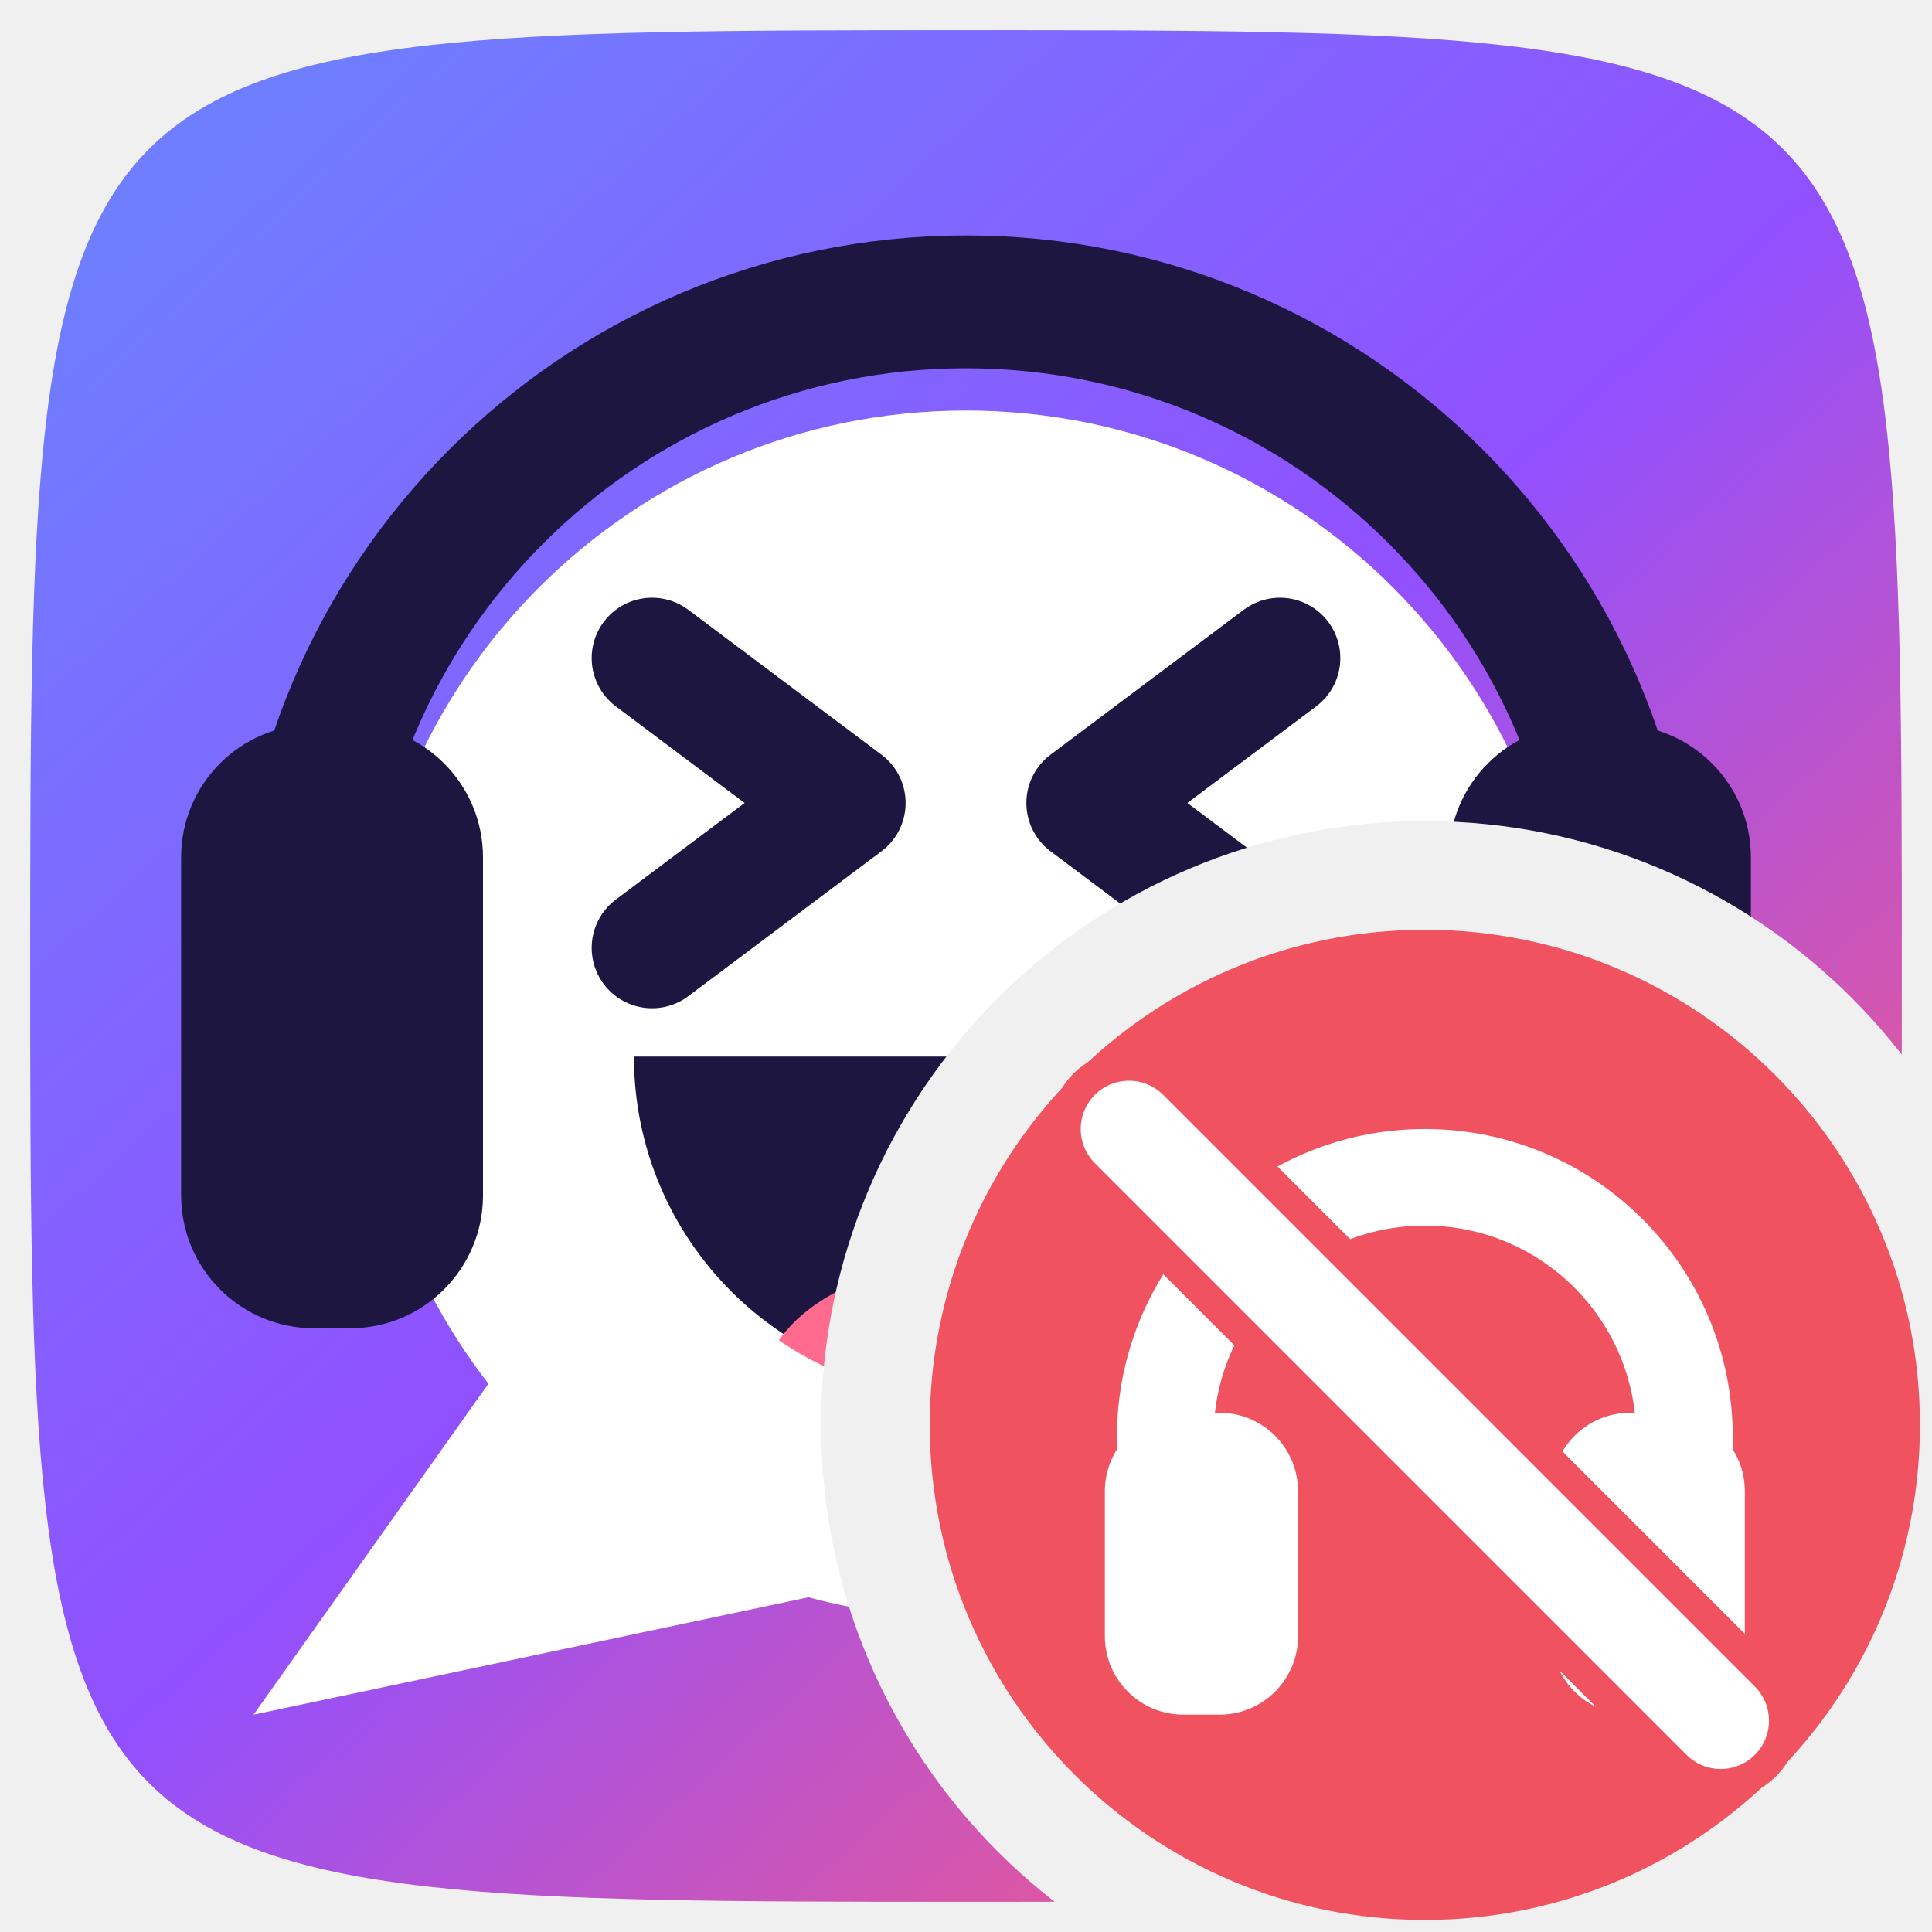
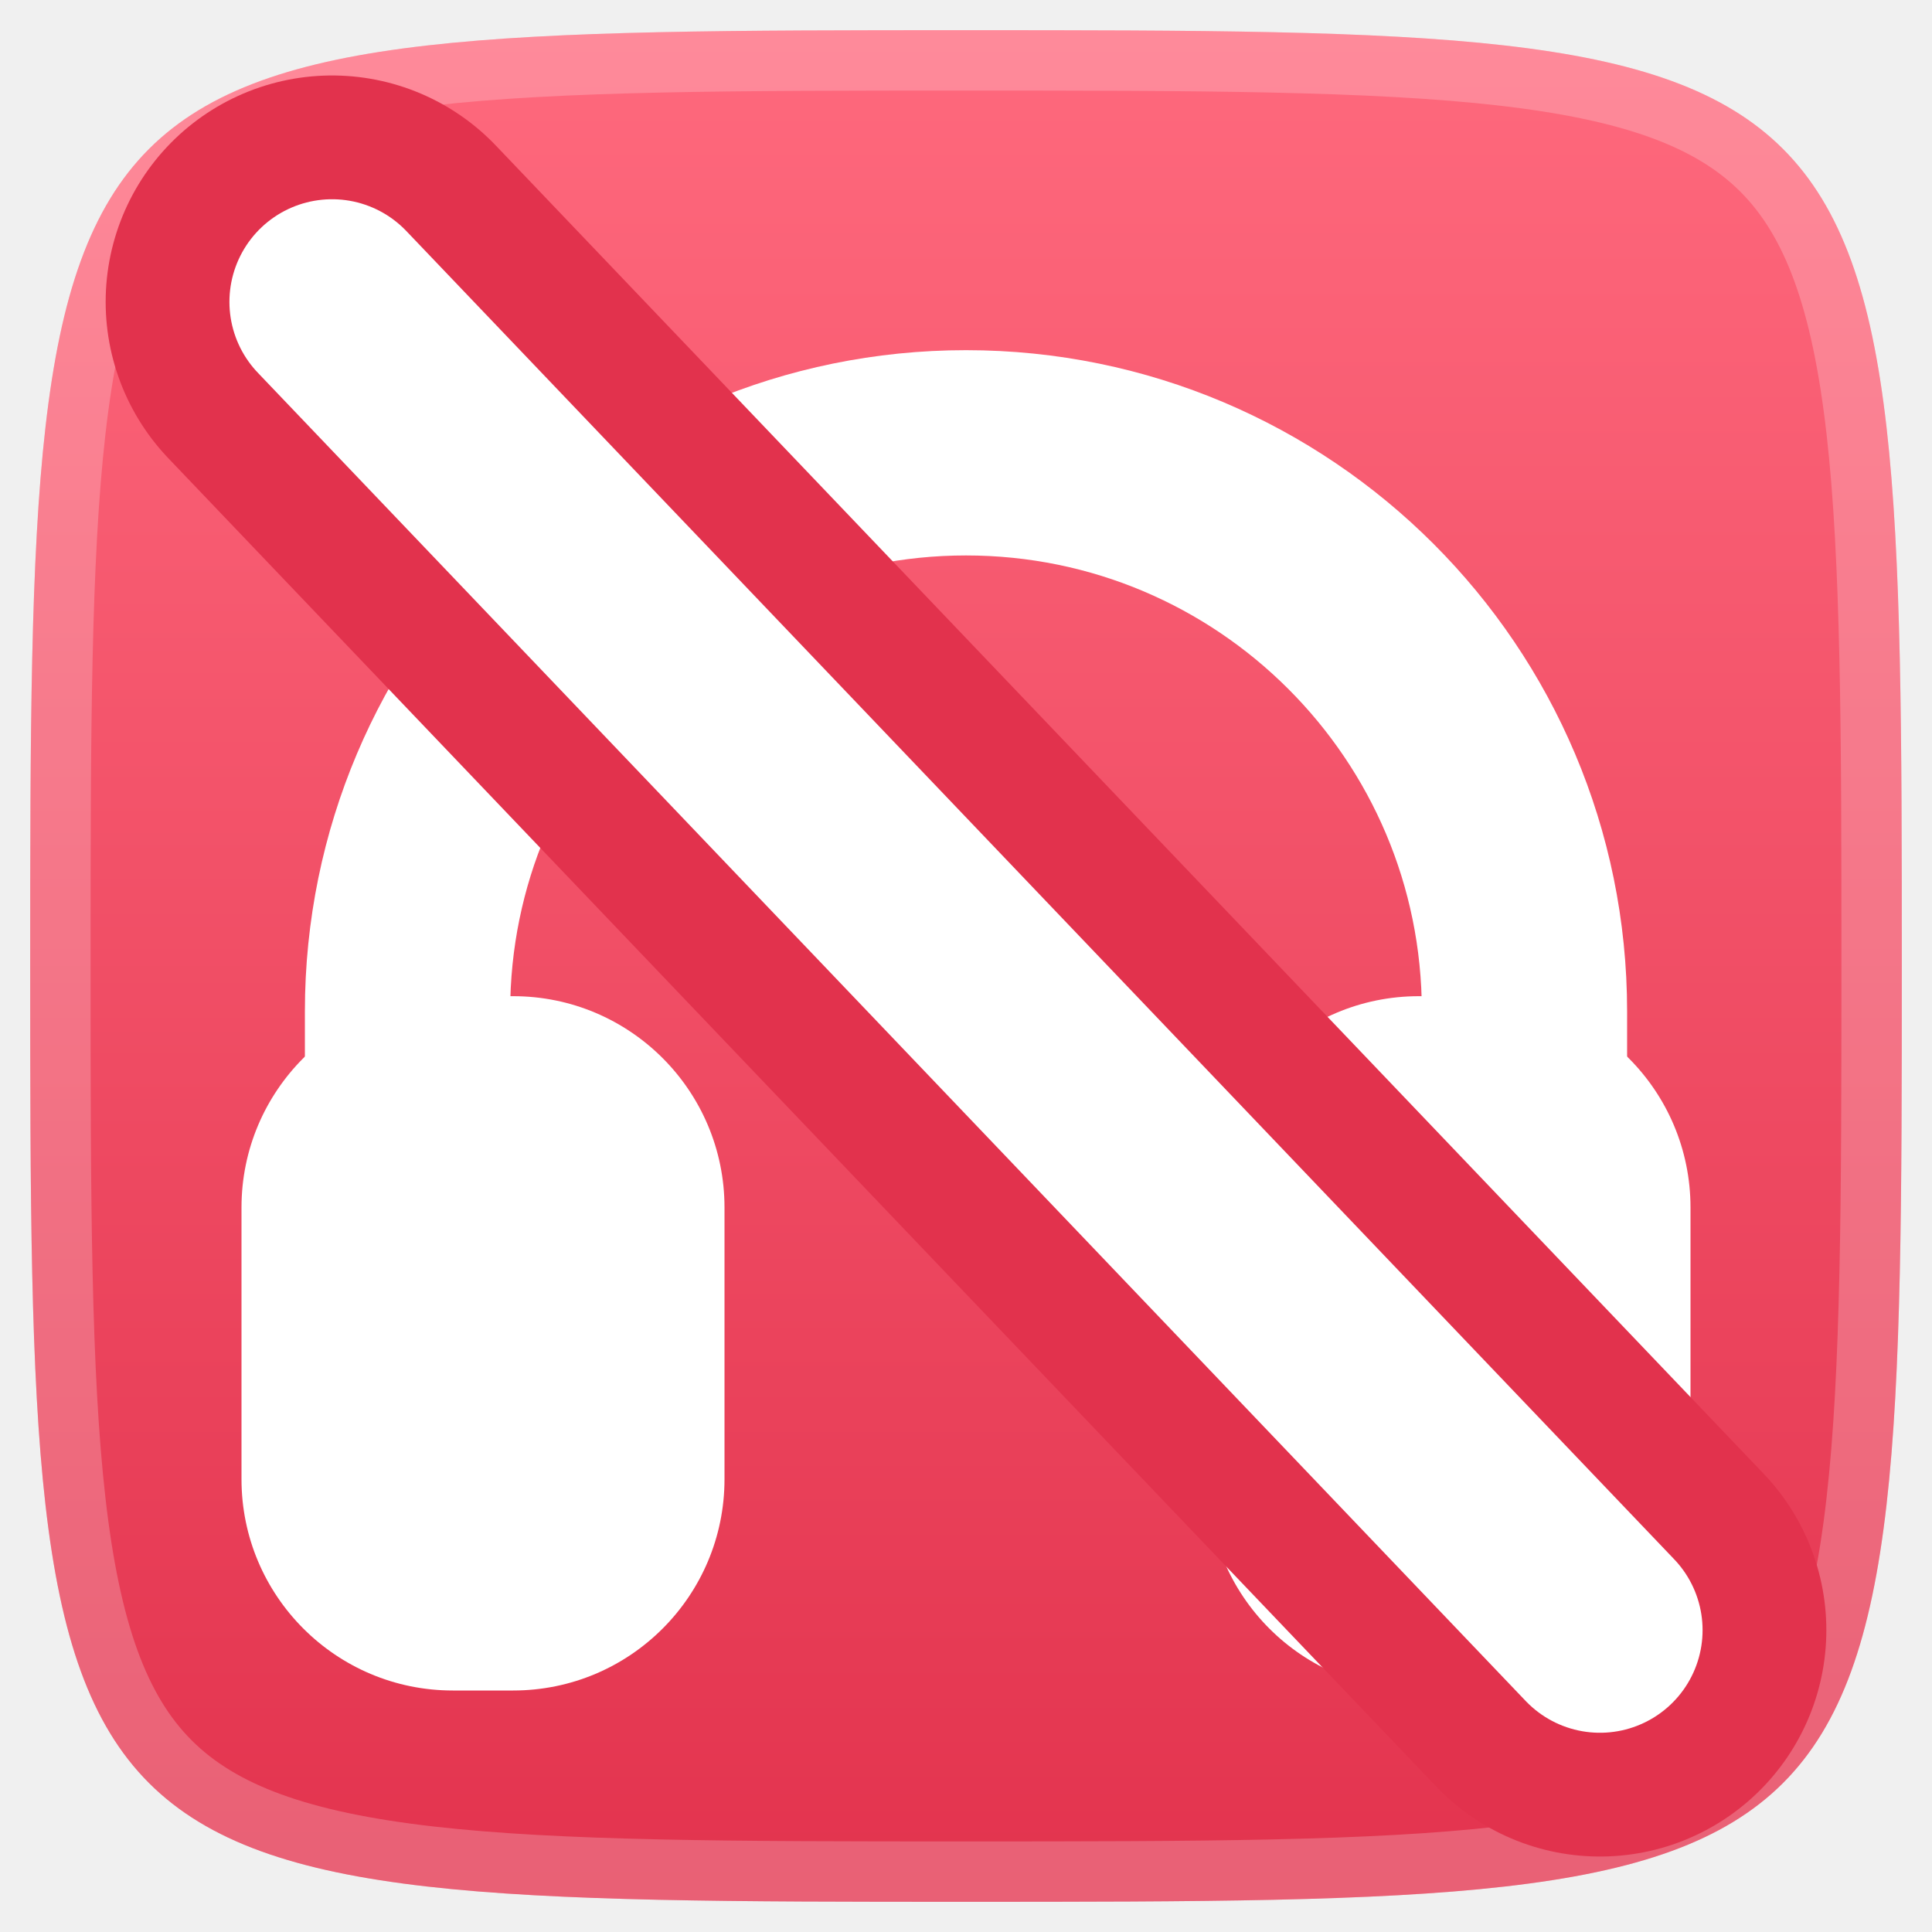
<svg xmlns="http://www.w3.org/2000/svg" viewBox="0 0 32 32" width="32" height="32">
  <defs>
-     <linearGradient id="bg" gradientUnits="userSpaceOnUse" x1="3.75" y1="2.50" x2="28.25" y2="29.50">
-       <stop offset="0" stop-color="#6f7dff" />
-       <stop offset="0.5" stop-color="#9150ff" />
-       <stop offset="1" stop-color="#ff5a7a" />
+     <linearGradient id="bg" x1="0" y1="0" x2="0" y2="32" gradientUnits="userSpaceOnUse">
+       <stop offset="0" stop-color="#ff6a7e" />
+       <stop offset="1" stop-color="#e2324d" />
    </linearGradient>
-     <mask id="corte" maskUnits="userSpaceOnUse" x="0" y="0" width="32" height="32">
-       <rect width="32" height="32" fill="#fff" />
-       <circle cx="23.6" cy="23.6" r="10" fill="#000" />
-     </mask>
+     <clipPath id="forma">
+       <path d="M31.5 16C31.5 31.42 31.42 31.5 16 31.5C0.58 31.5 0.5 31.42 0.5 16C0.5 0.58 0.58 0.5 16 0.5C31.42 0.5 31.5 0.58 31.5 16Z" />
+     </clipPath>
  </defs>
-   <g mask="url(#corte)">
-     <path d="M31.5 16C31.5 31.42 31.42 31.5 16 31.5C0.58 31.5 0.5 31.42 0.5 16C0.5 0.58 0.58 0.5 16 0.5C31.42 0.5 31.5 0.58 31.5 16Z" fill="url(#bg)" />
-     <path d="M5 16 A11 11 0 0 1 27 16" fill="none" stroke="#1c1640" stroke-width="2.2" />
-     <circle cx="16" cy="16.8" r="10" fill="#fff" />
-     <path d="M8.6 22.2 L4.2 28.4 L14.6 26.2 Z" fill="#fff" />
-     <rect x="3" y="12" width="5" height="10" rx="2.2" fill="#1c1640" />
-     <rect x="24" y="12" width="5" height="10" rx="2.2" fill="#1c1640" />
-     <g fill="none" stroke="#1c1640" stroke-width="2" stroke-linecap="round" stroke-linejoin="round">
-       <path d="M10.8 10.9 L14 13.3 L10.8 15.7" />
-       <path d="M21.2 10.9 L18 13.3 L21.2 15.7" />
-     </g>
-     <path d="M10.5 17.5 H21.5 A5.5 5.5 0 0 1 10.5 17.5 Z" fill="#1c1640" />
-     <path d="M12.9 22.2 A3.4 2.2 0 0 1 19.1 22.2 A5.5 5.5 0 0 1 12.9 22.2 Z" fill="#ff6b8f" />
-   </g>
-   <circle cx="23.6" cy="23.6" r="8.2" fill="#f0525f" />
-   <path d="M19.3 25.2V23.8A4.3 4.3 0 0 1 27.9 23.8V25.2" fill="none" stroke="#fff" stroke-width="1.6" stroke-linecap="round" />
-   <rect x="18.3" y="23.4" width="3.2" height="5" rx="1.3" fill="#fff" />
-   <rect x="25.7" y="23.4" width="3.2" height="5" rx="1.3" fill="#fff" />
-   <path d="M18.7 18.7L28.5 28.5" stroke="#f0525f" stroke-width="2.6" stroke-linecap="round" />
-   <path d="M18.7 18.7L28.5 28.5" stroke="#fff" stroke-width="1.6" stroke-linecap="round" />
+   <path d="M31.5 16C31.5 31.42 31.42 31.5 16 31.5C0.58 31.5 0.5 31.42 0.5 16C0.5 0.58 0.58 0.5 16 0.5C31.42 0.5 31.5 0.58 31.5 16Z" fill="url(#bg)" />
+   <path d="M31.5 16C31.5 31.42 31.42 31.5 16 31.5C0.58 31.5 0.5 31.42 0.5 16C0.5 0.58 0.58 0.5 16 0.5C31.42 0.5 31.5 0.58 31.5 16Z" fill="none" stroke="#fff" stroke-opacity=".22" stroke-width="2" clip-path="url(#forma)" />
+   <path d="M6.75 21v-4.25a9.25 9.25 0 0 1 18.5 0V21" fill="none" stroke="#fff" stroke-width="3.4" stroke-linecap="round" />
+   <rect x="4" y="16.5" width="8" height="11.5" rx="3.5" fill="#fff" />
+   <rect x="20" y="16.5" width="8" height="11.5" rx="3.5" fill="#fff" />
+   <path d="M5.5 5L26.5 27" stroke="#e2324d" stroke-width="7.5" stroke-linecap="round" />
+   <path d="M5.5 5L26.5 27" stroke="#fff" stroke-width="3.4" stroke-linecap="round" />
</svg>
